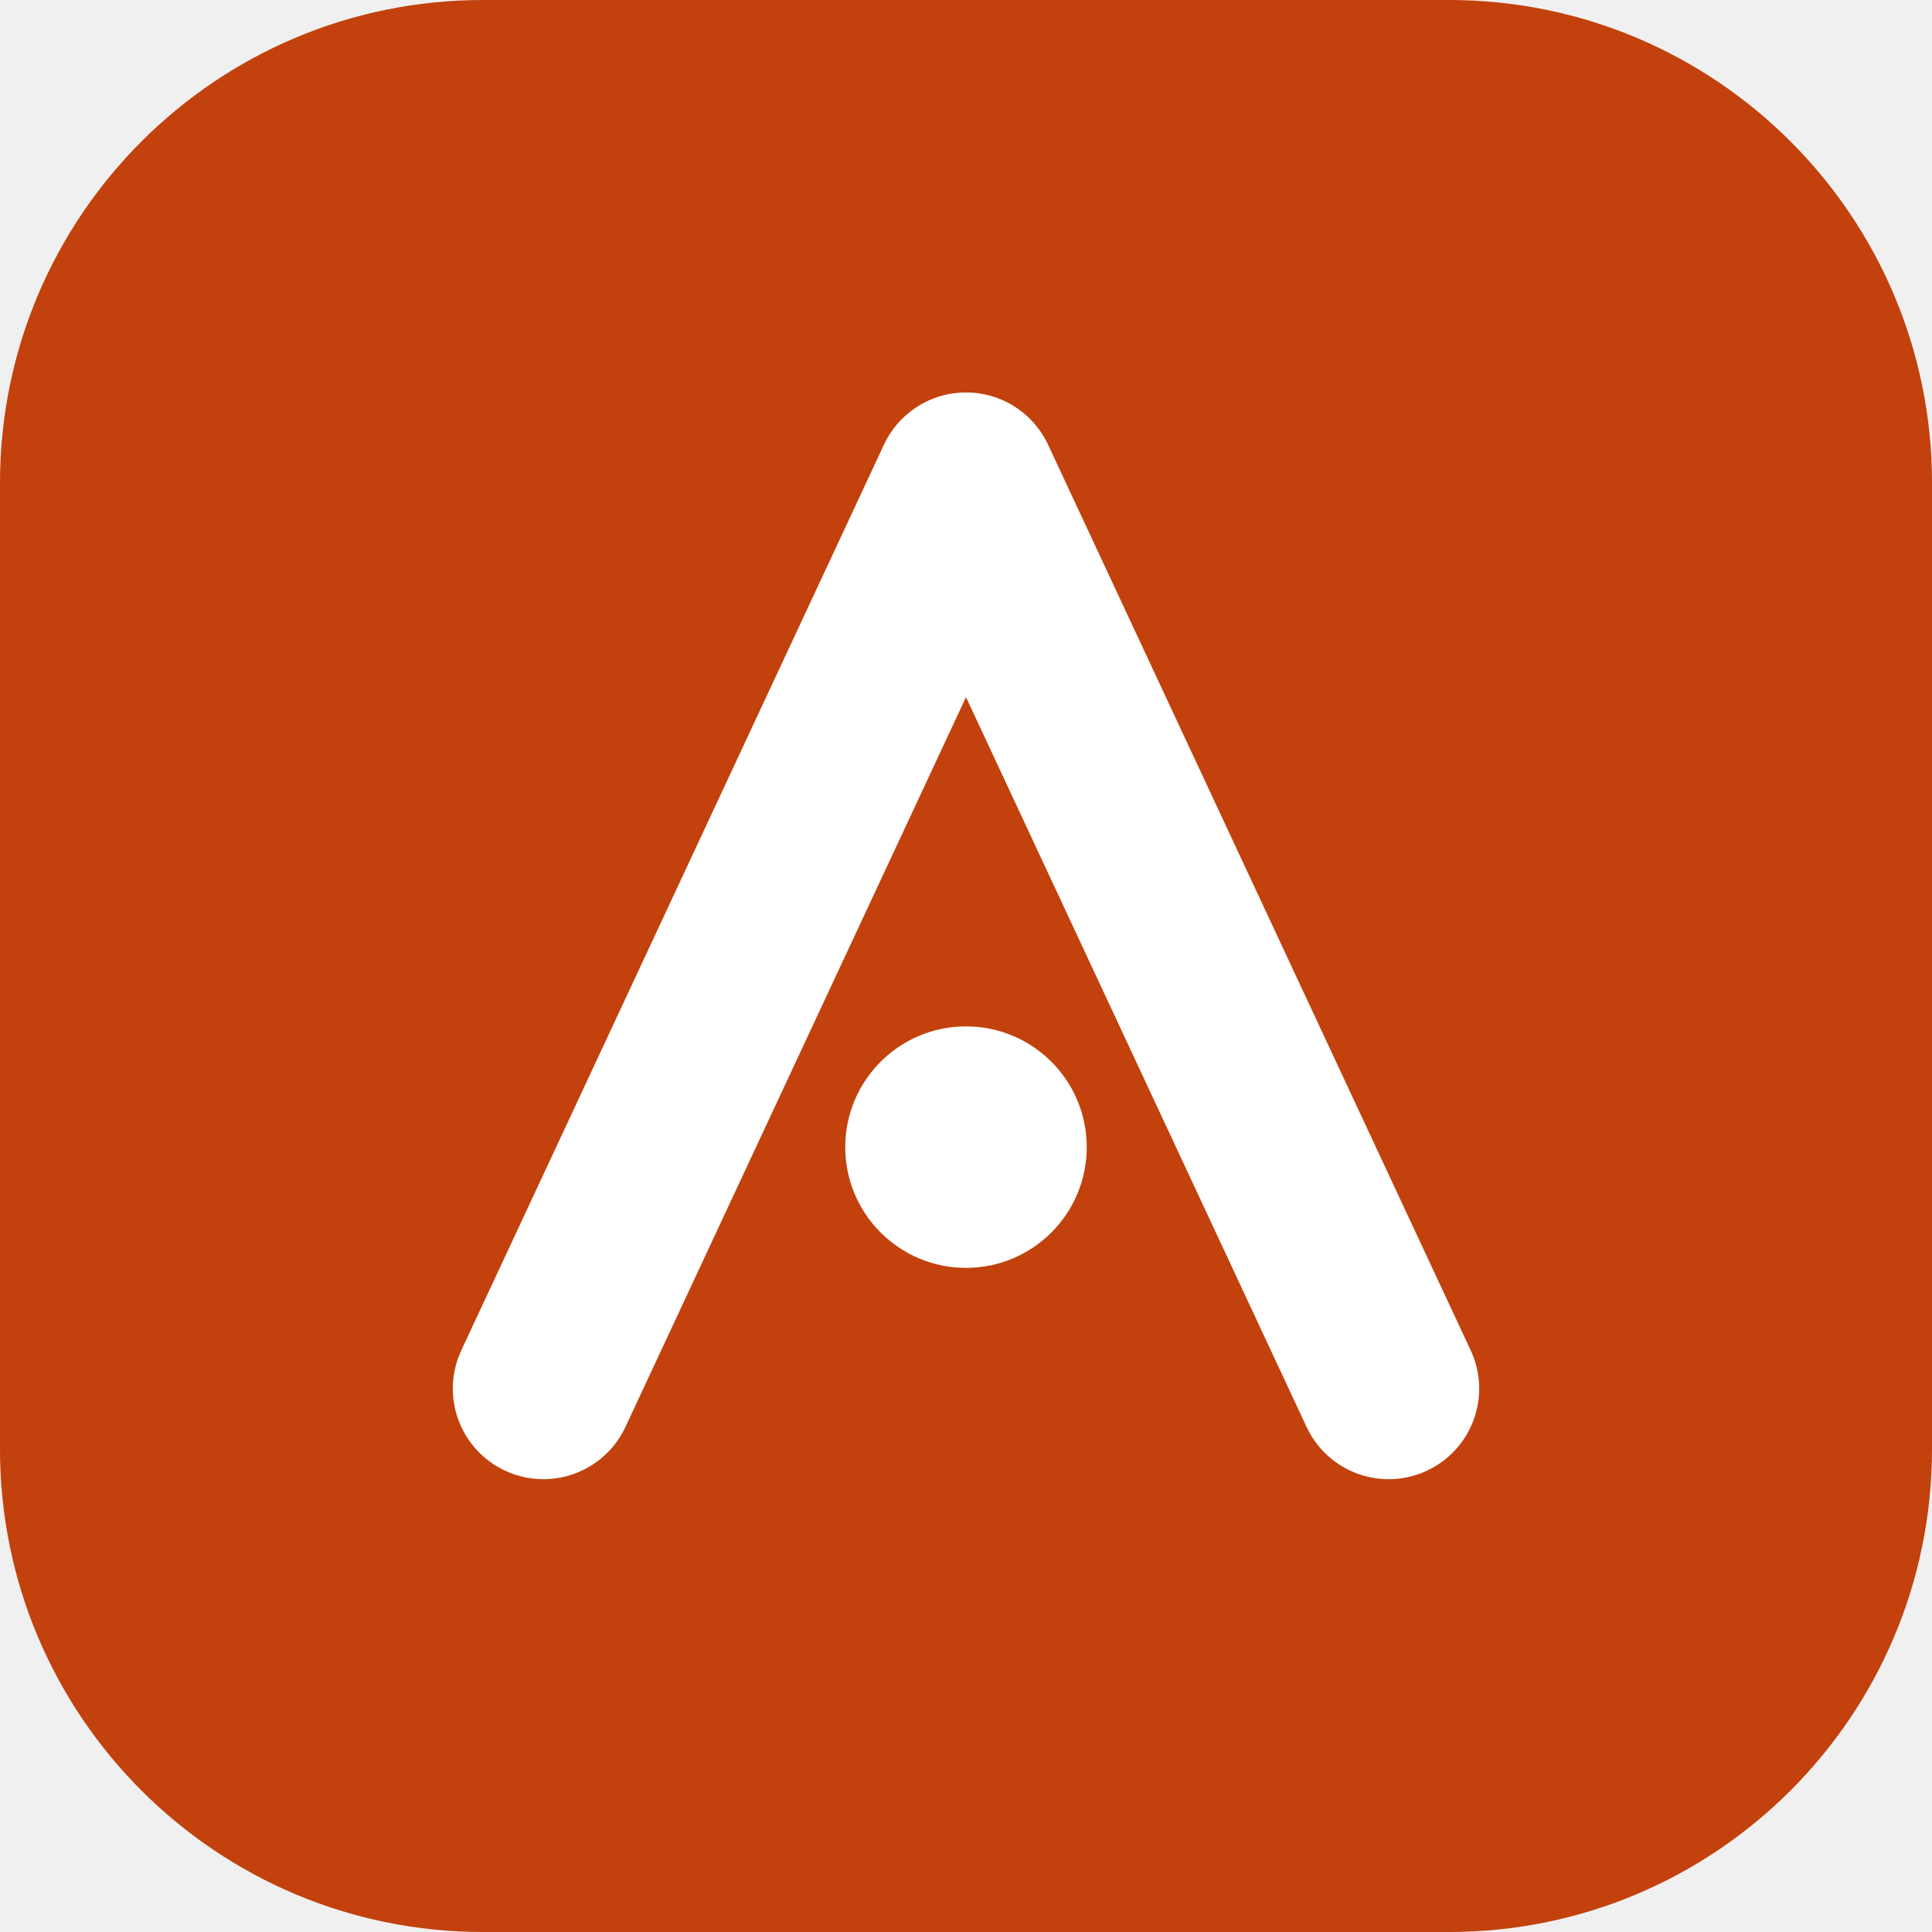
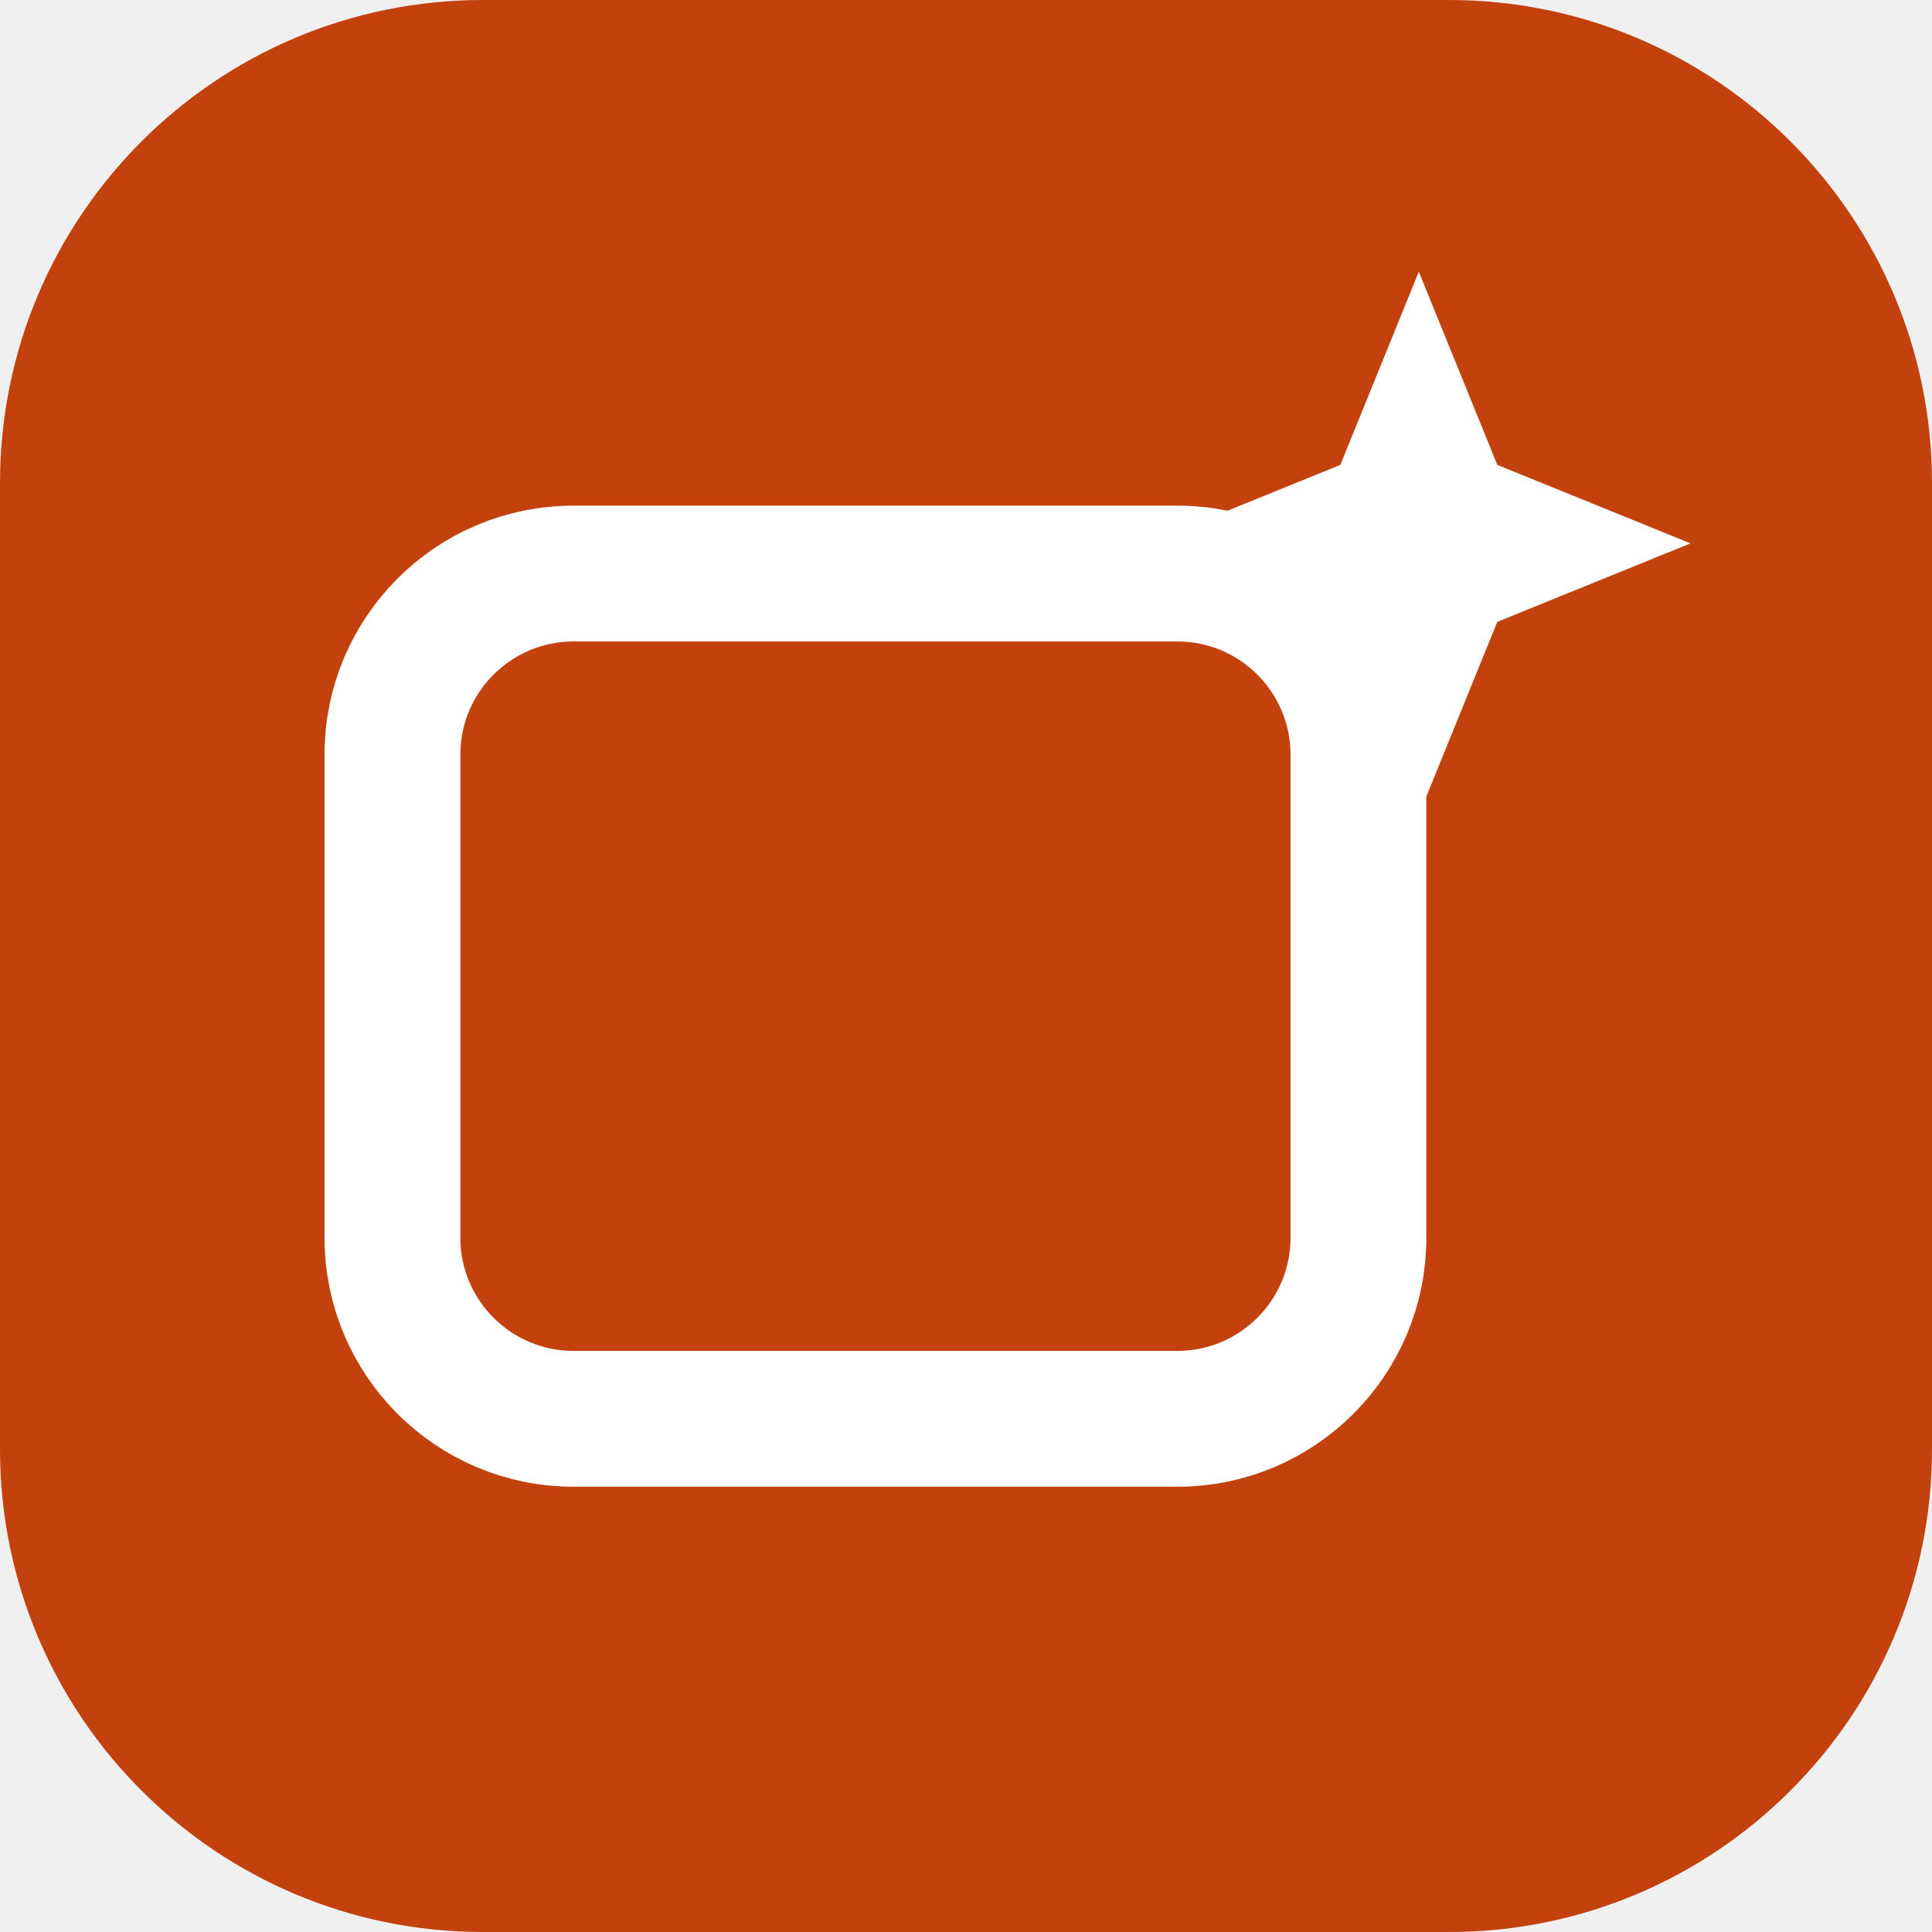
<svg xmlns="http://www.w3.org/2000/svg" viewBox="0 0 64 64">
  <rect width="64" height="64" rx="16" fill="#c2410c" />
-   <path d="M18 46 32 16l14 30" fill="none" stroke="#fff" stroke-width="6" stroke-linecap="round" stroke-linejoin="round" />
-   <circle cx="32" cy="38" r="4" fill="#fff" />
+   <rect x="13" y="19" width="32" height="28" rx="6" fill="none" stroke="#fff" stroke-width="4.5" />
+   <path d="M47 9l2.6 6.4L56 18l-6.4 2.6L47 27l-2.6-6.4L38 18l6.4-2.6z" fill="#fff" />
</svg>
